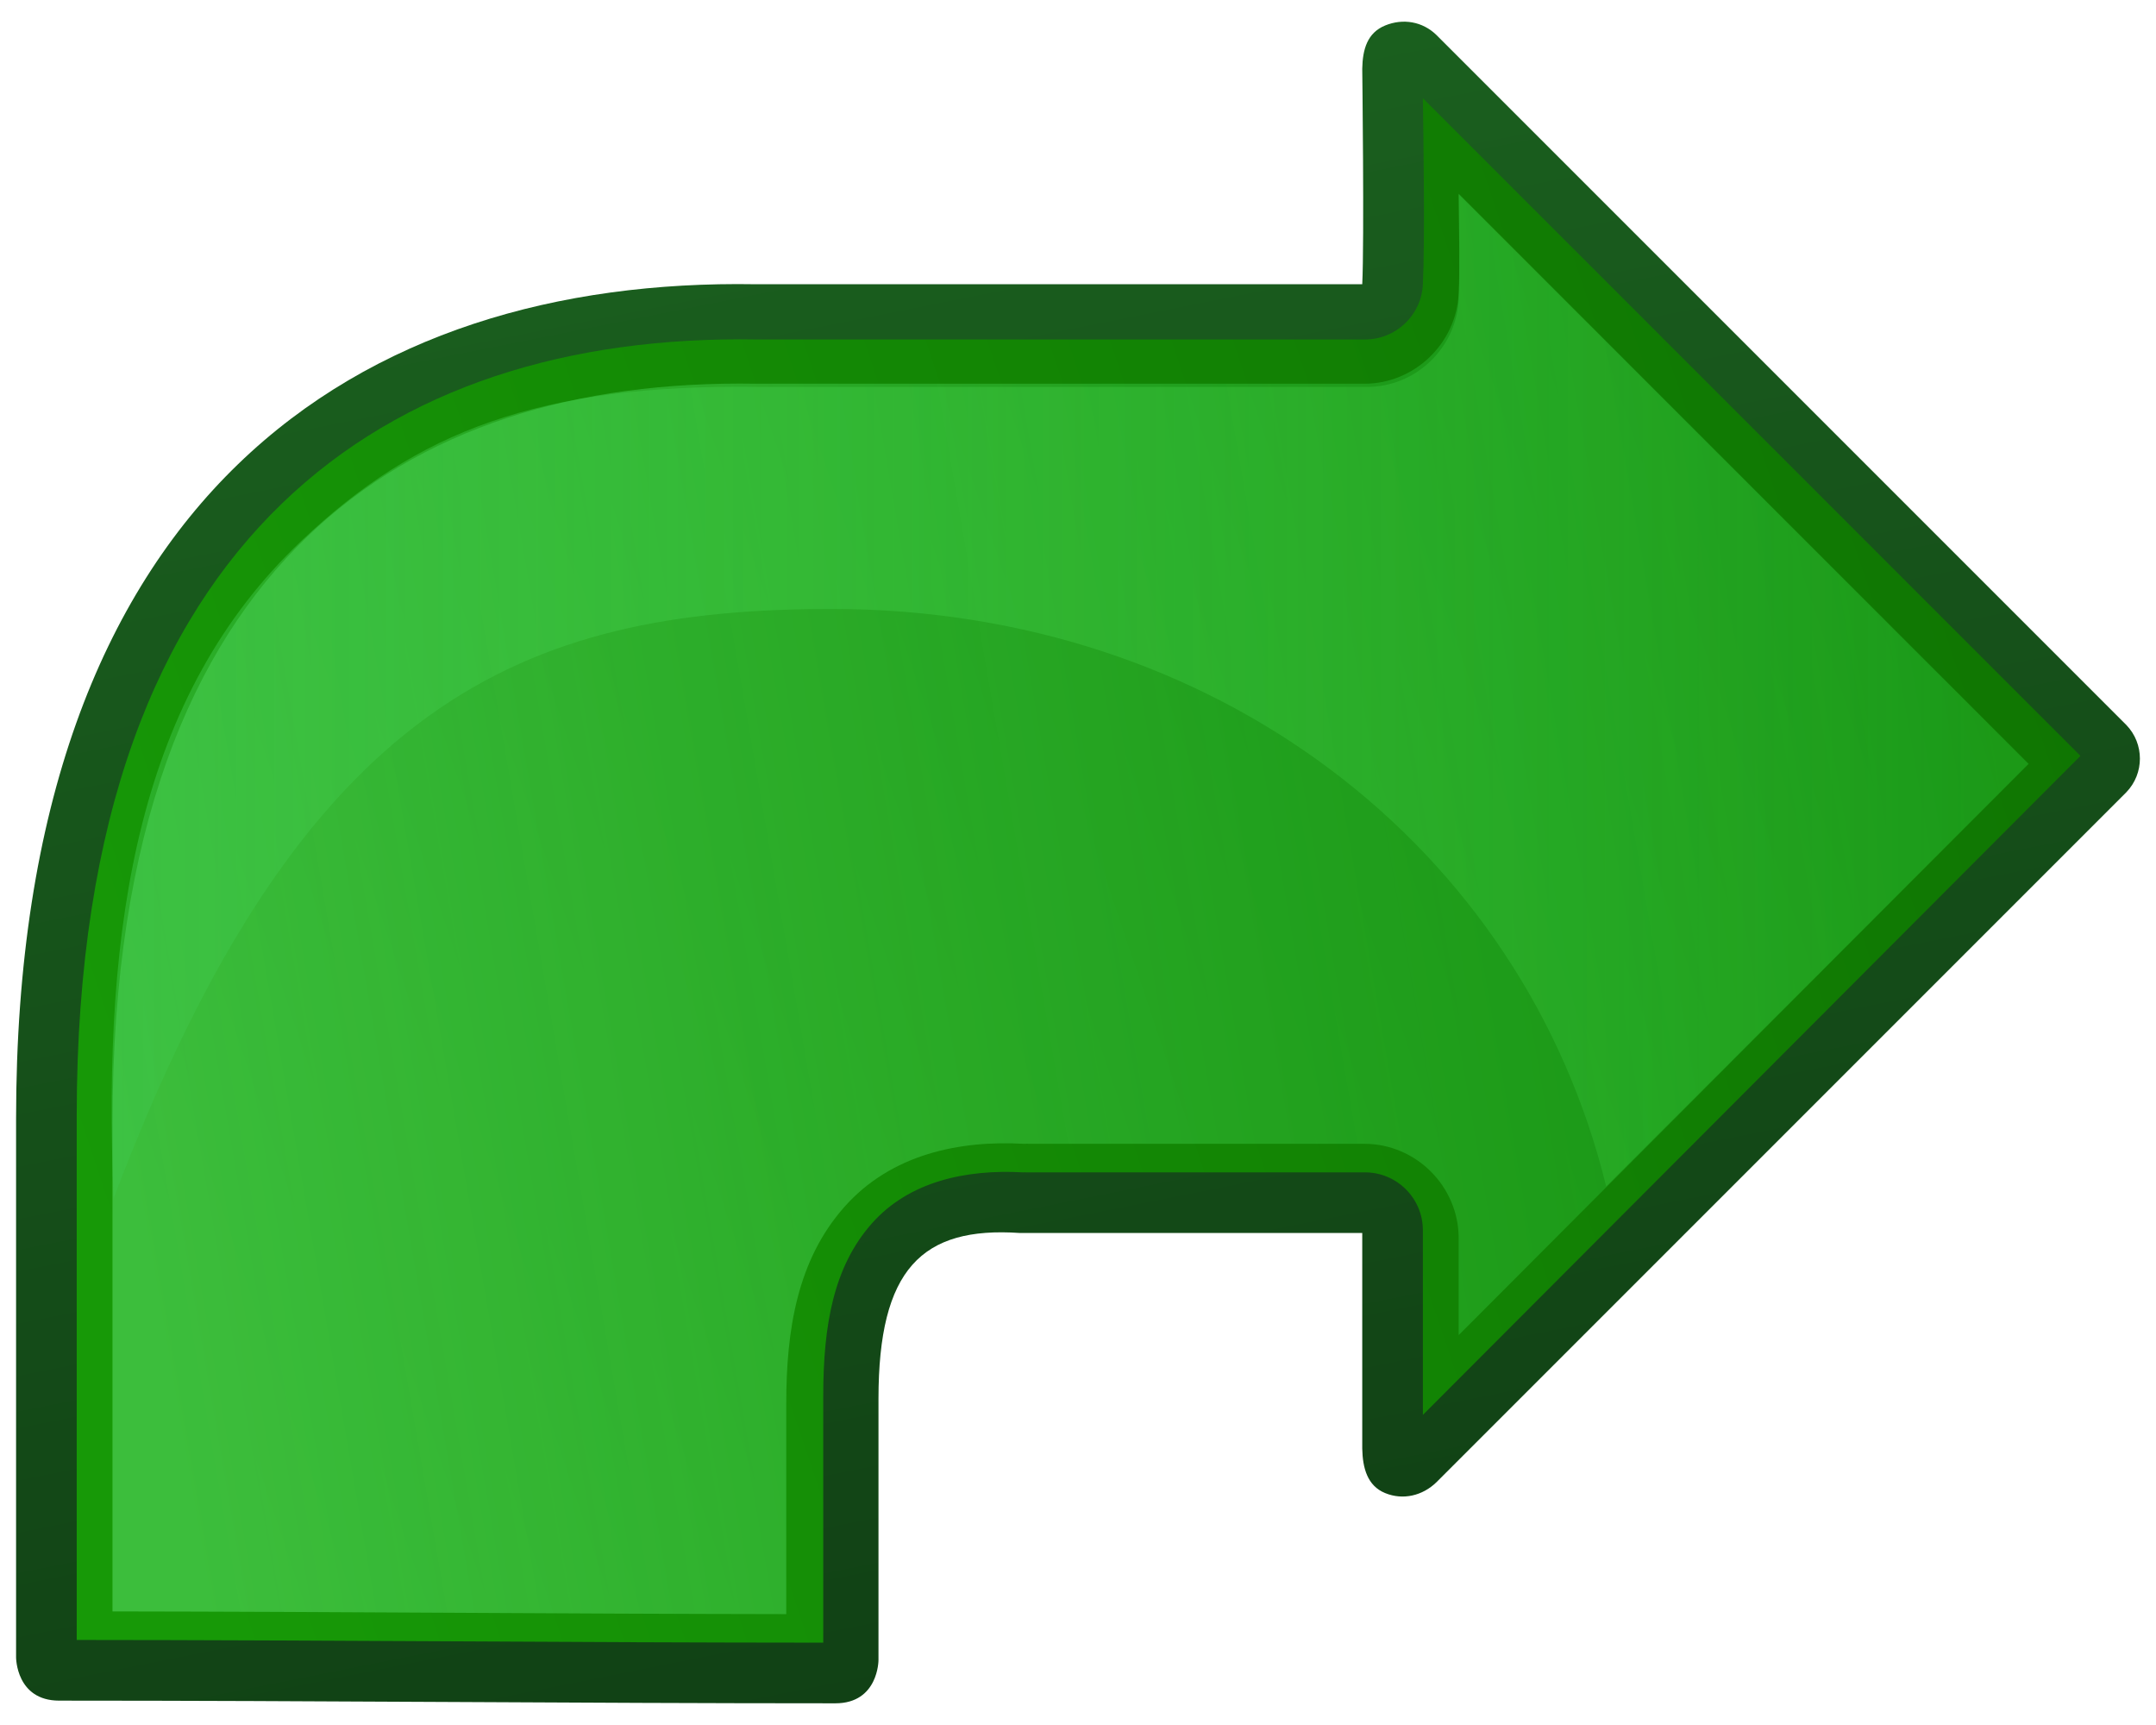
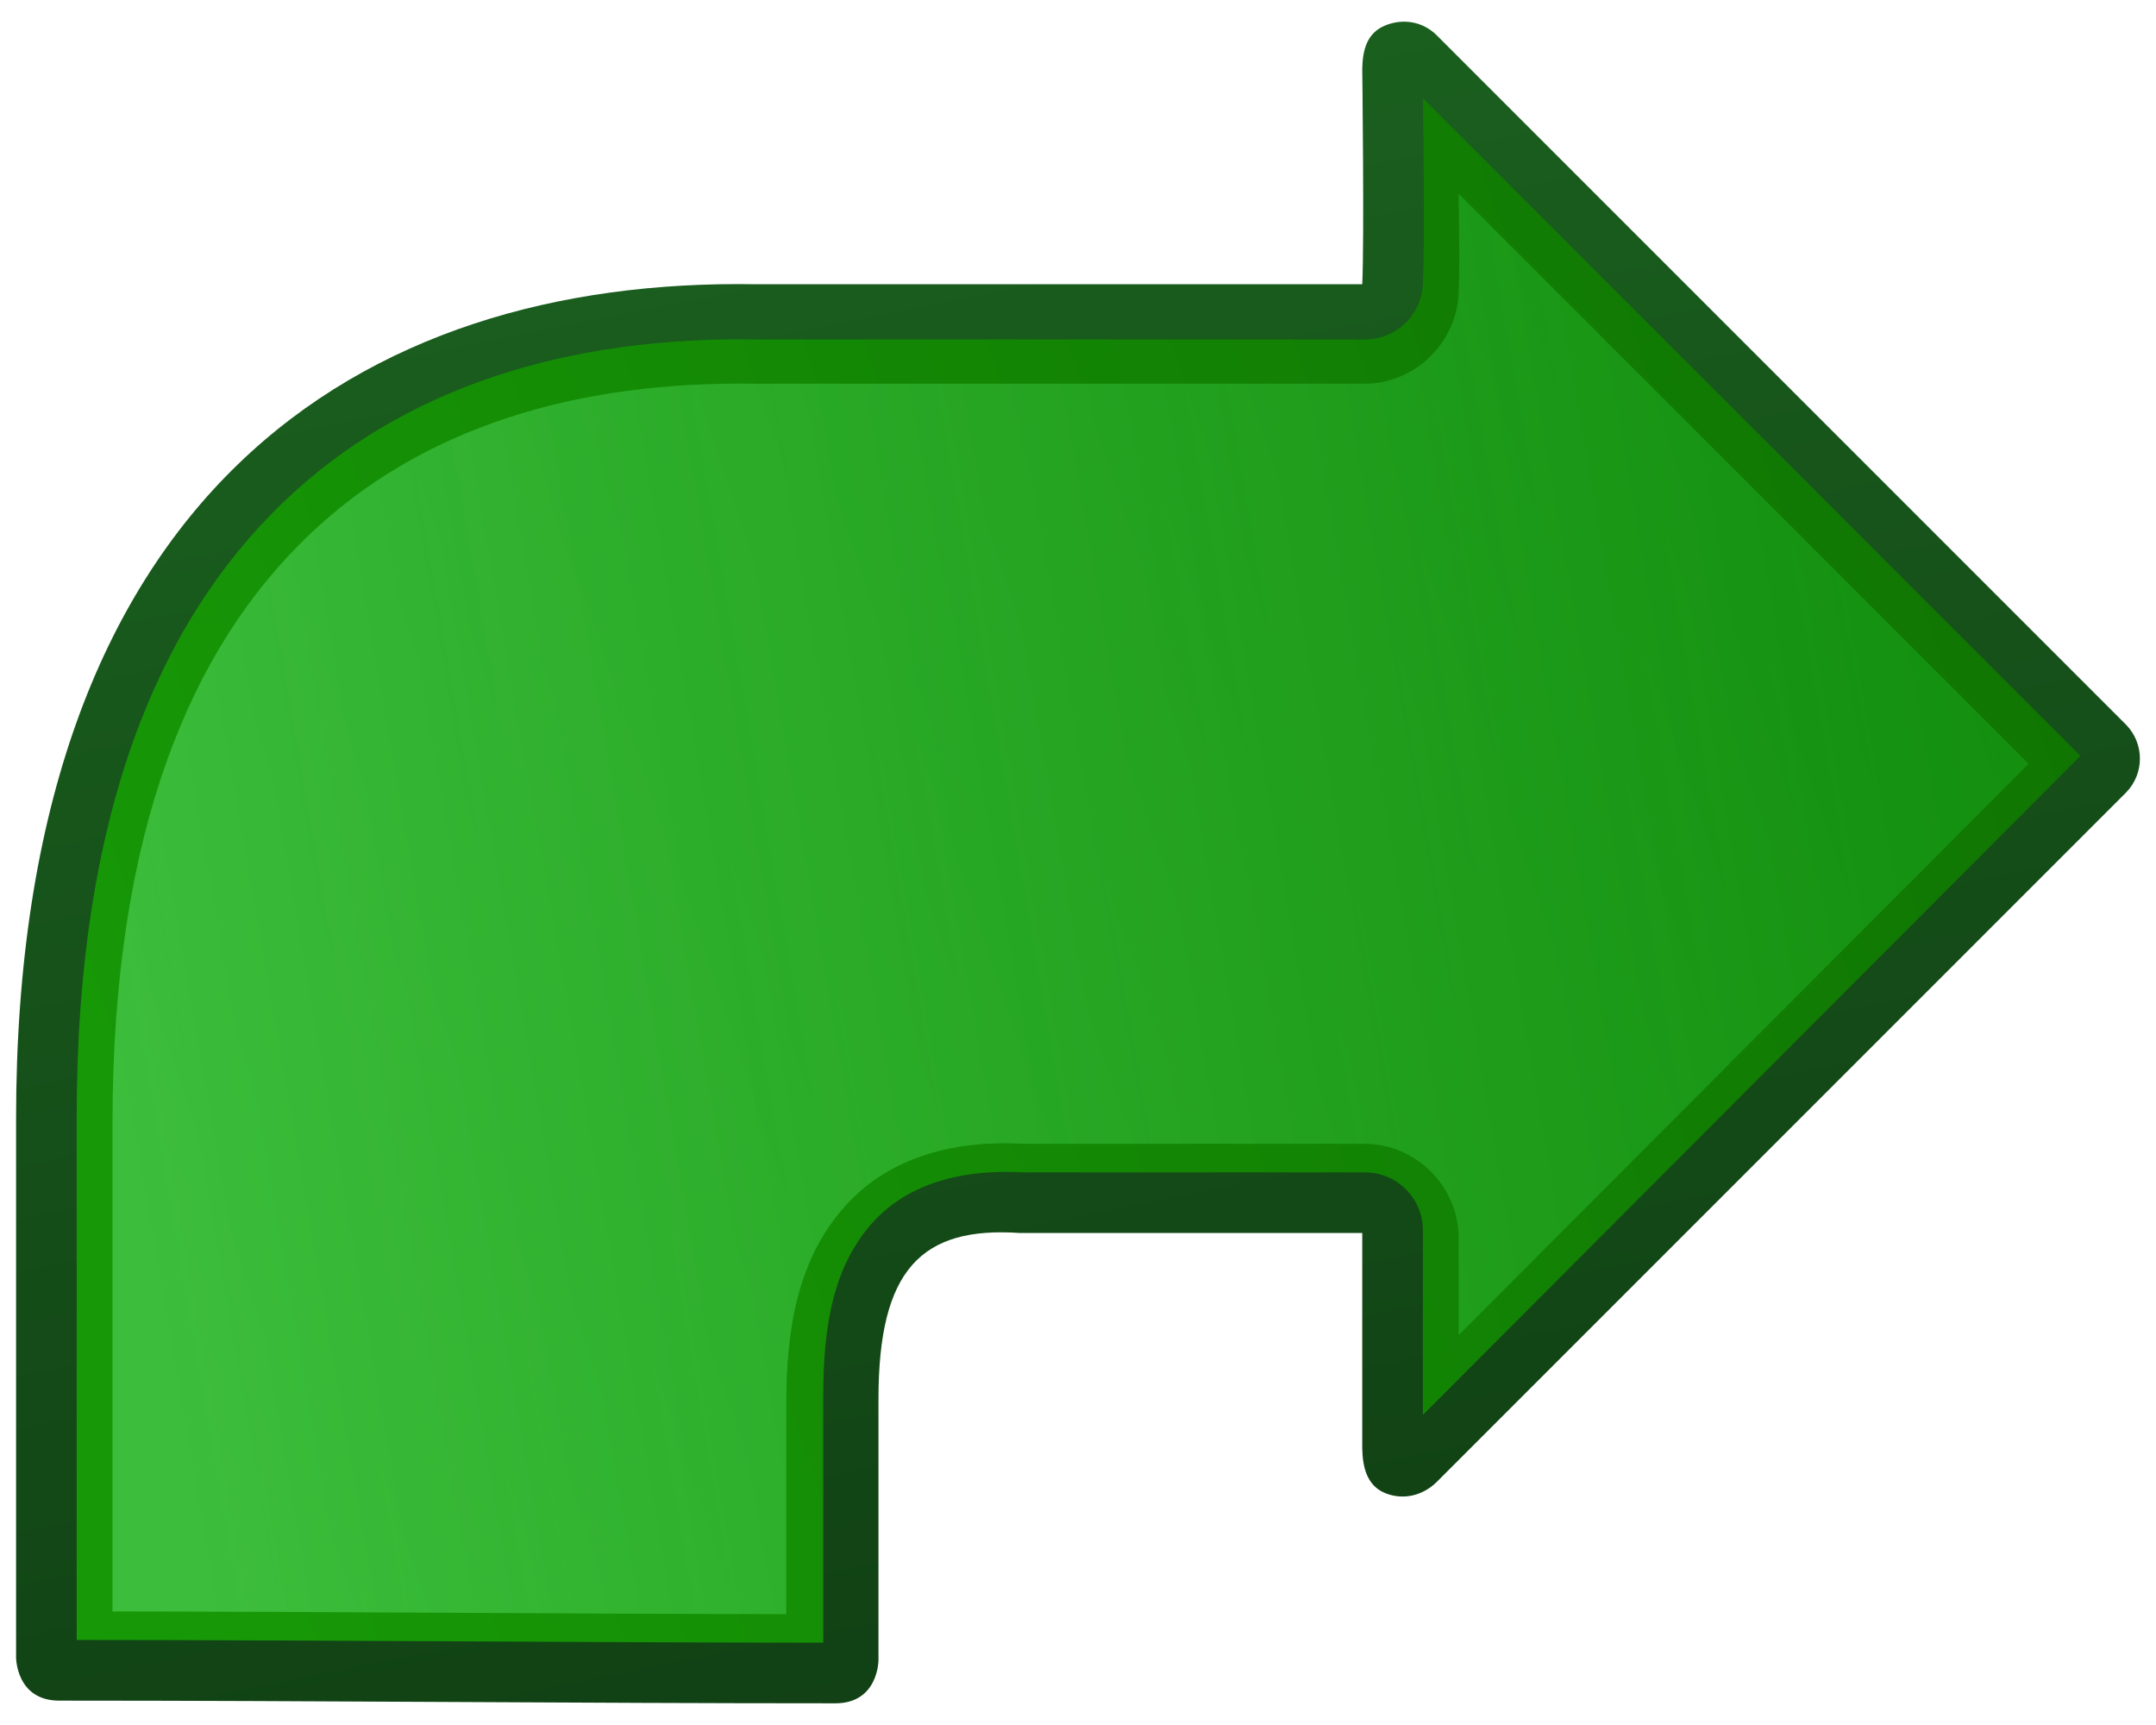
<svg xmlns="http://www.w3.org/2000/svg" id="svg2" viewBox="0 0 50 40" version="1.0">
  <defs id="defs4">
-     <linearGradient id="linearGradient1480" y2="59.484" gradientUnits="userSpaceOnUse" x2="23.255" gradientTransform="matrix(0 1 1 0 -6.703 7.1282)" y1="16.125" x1="23.255">
-       <stop id="stop1418" style="stop-color:#3ec549;stop-opacity:.508" offset="0" />
-       <stop id="stop1420" style="stop-color:#4fe756;stop-opacity:.117" offset="1" />
-     </linearGradient>
    <linearGradient id="linearGradient1483" y2="62.974" gradientUnits="userSpaceOnUse" x2="20.353" gradientTransform="matrix(0 1 1 0 -6.6406 7.6164)" y1="16.25" x1="28.414">
      <stop id="stop1408" style="stop-color:#56d760;stop-opacity:.589" offset="0" />
      <stop id="stop1410" style="stop-color:#18b01f;stop-opacity:.392" offset="1" />
    </linearGradient>
    <linearGradient id="linearGradient1486" y2="62.81" gradientUnits="userSpaceOnUse" x2="16.504" gradientTransform="matrix(0 1 1 0 -6.6269 7.4347)" y1="15.406" x1="32.382">
      <stop id="stop1354" style="stop-color:#179907" offset="0" />
      <stop id="stop1356" style="stop-color:#0f7402" offset="1" />
    </linearGradient>
    <linearGradient id="linearGradient1489" y2="42.613" gradientUnits="userSpaceOnUse" x2="44.702" gradientTransform="matrix(0 1 1 0 -6.6269 7.4347)" y1="34.687" x1="5.068">
      <stop id="stop2129" style="stop-color:#1b611f" offset="0" />
      <stop id="stop2131" style="stop-color:#103f14" offset="1" />
    </linearGradient>
  </defs>
  <g id="layer1">
    <g id="g1408" transform="translate(-7 -12)">
      <path id="path1388" style="fill:url(#linearGradient1489)" d="m24.529 18.591h14.063c0.049-1 0-5 0-5 0.009-0.447 0.117-0.83 0.531-1s0.867-0.093 1.188 0.219l16 16c0.421 0.435 0.421 1.127 0 1.562l-16 16c-0.321 0.312-0.774 0.42-1.188 0.25-0.414-0.169-0.522-0.584-0.531-1.031v-5h-7.938c-2.281-0.156-3.281 0.844-3.281 3.844v6.062s0 1-1 1c-6 0-12-0.062-18-0.062-1 0-1-1-1-1v-12.5c0-14.5 8-19.5 17.156-19.344z" />
      <path id="path2147" style="fill:url(#linearGradient1486)" d="m8.779 37.872c0-7.003 1.917-11.445 4.75-14.187 2.834-2.743 6.705-3.887 11.032-3.813h0.031 14.062c0.719 0.001 1.311-0.563 1.344-1.281 0.05-1.031 0.012-3.439 0-4.313l15.25 15.25-15.25 15.282v-4.282c0-0.742-0.602-1.343-1.344-1.343h-7.843c-0.032-0.002-0.062 0.001-0.094 0-1.318-0.073-2.637 0.211-3.5 1.187-0.884 1-1.125 2.351-1.125 4v5.719c-5.762-0.002-11.533-0.06-17.313-0.063 0-0.603 0-11.275 0-12.156z" />
      <path id="path1412" style="fill:url(#linearGradient1483)" d="m9.609 38.054c0-6.849 1.857-11.036 4.5-13.594 2.642-2.557 6.268-3.633 10.438-3.562h0.031 14.063c1.161 0.001 2.133-0.934 2.187-2.094 0.029-0.594 0.007-1.421 0-2.313l13.219 13.219-13.219 13.25v-2.25c0-1.198-0.989-2.187-2.187-2.187h-7.782c-0.068-0.005-0.045-0.001-0.062 0-0.018 0-0.096-0.002-0.063 0-1.469-0.082-3.064 0.233-4.156 1.468-1.083 1.226-1.344 2.831-1.344 4.563v4.875c-5.197-0.007-10.405-0.056-15.625-0.063 0-1.773 0-10.492 0-11.312z" />
-       <path id="path4351" style="fill:url(#linearGradient1480)" d="m9.634 39.79c-0.266-6.44 0.594-11.681 4.353-15.246 2.682-2.544 5.504-3.643 10.622-3.572h0.032 14.062c1.13 0.001 2.073-0.903 2.125-2.031 0.031-0.624 0.012-1.545 0-2.438l13.214 13.214-9.793 9.794c-1.932-7.883-9.08-13.39-17.952-13.39-7.152 0-12.298 2.105-16.662 13.669z" />
    </g>
  </g>
</svg>
